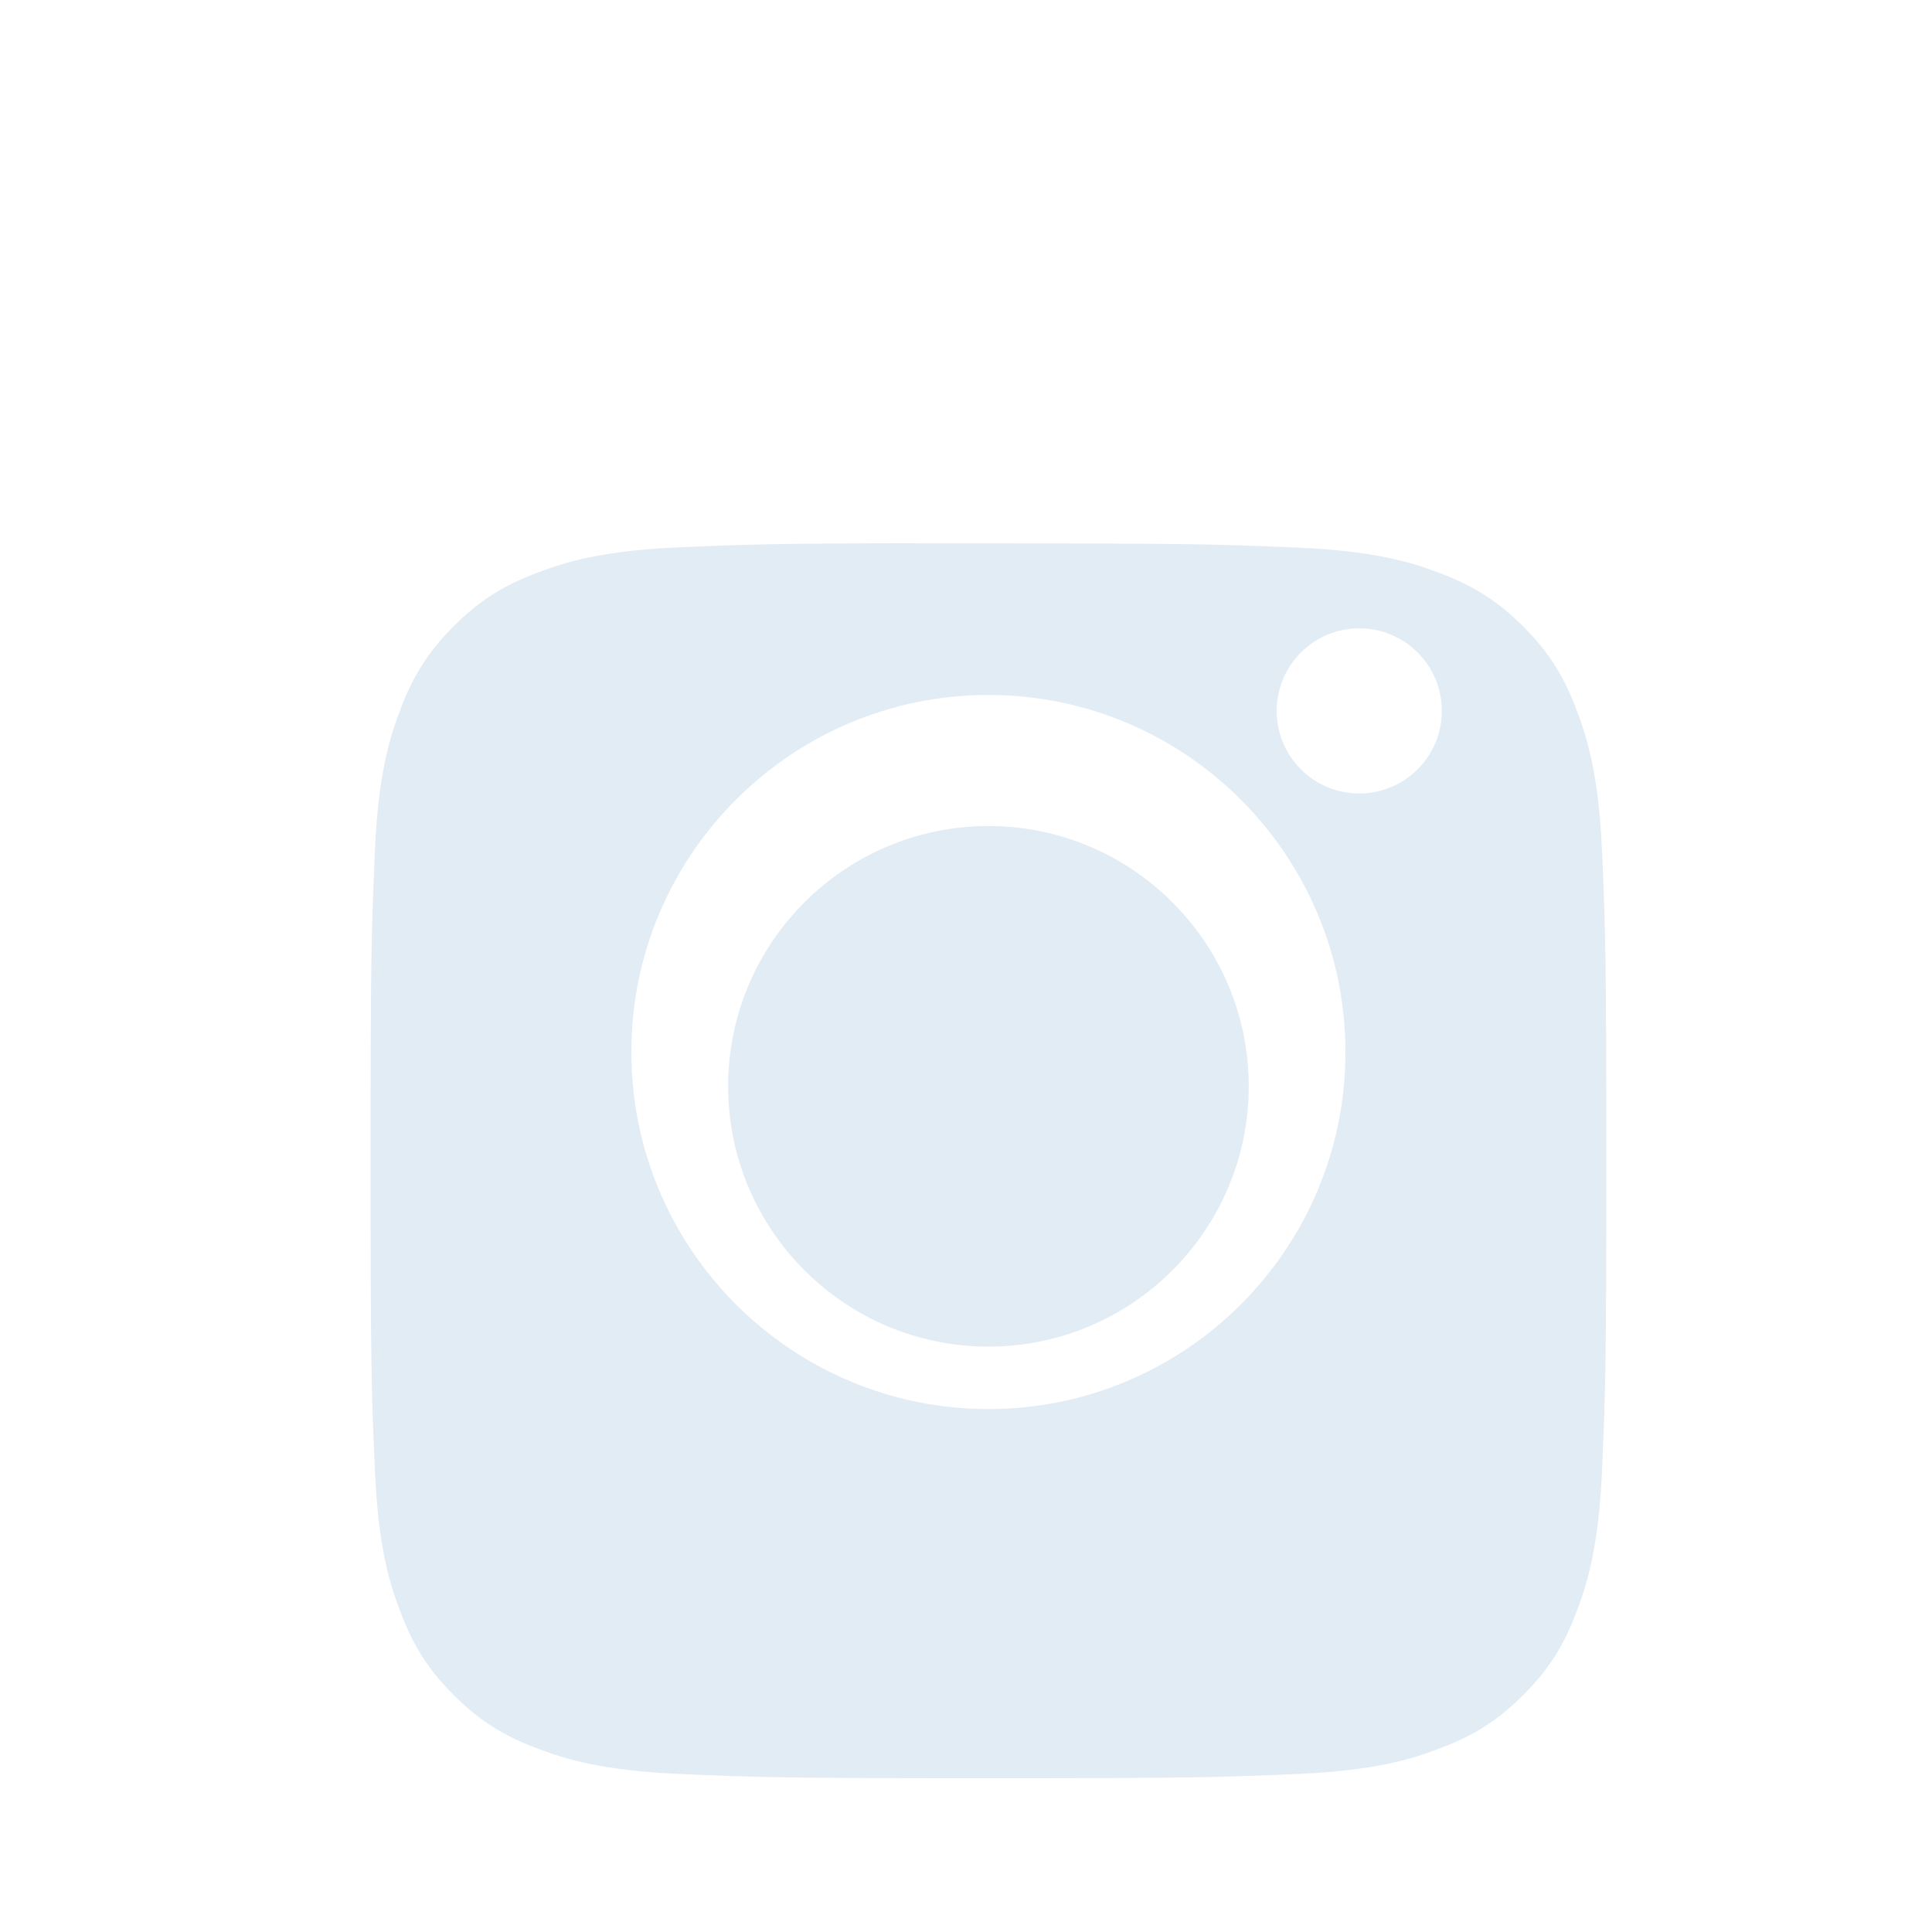
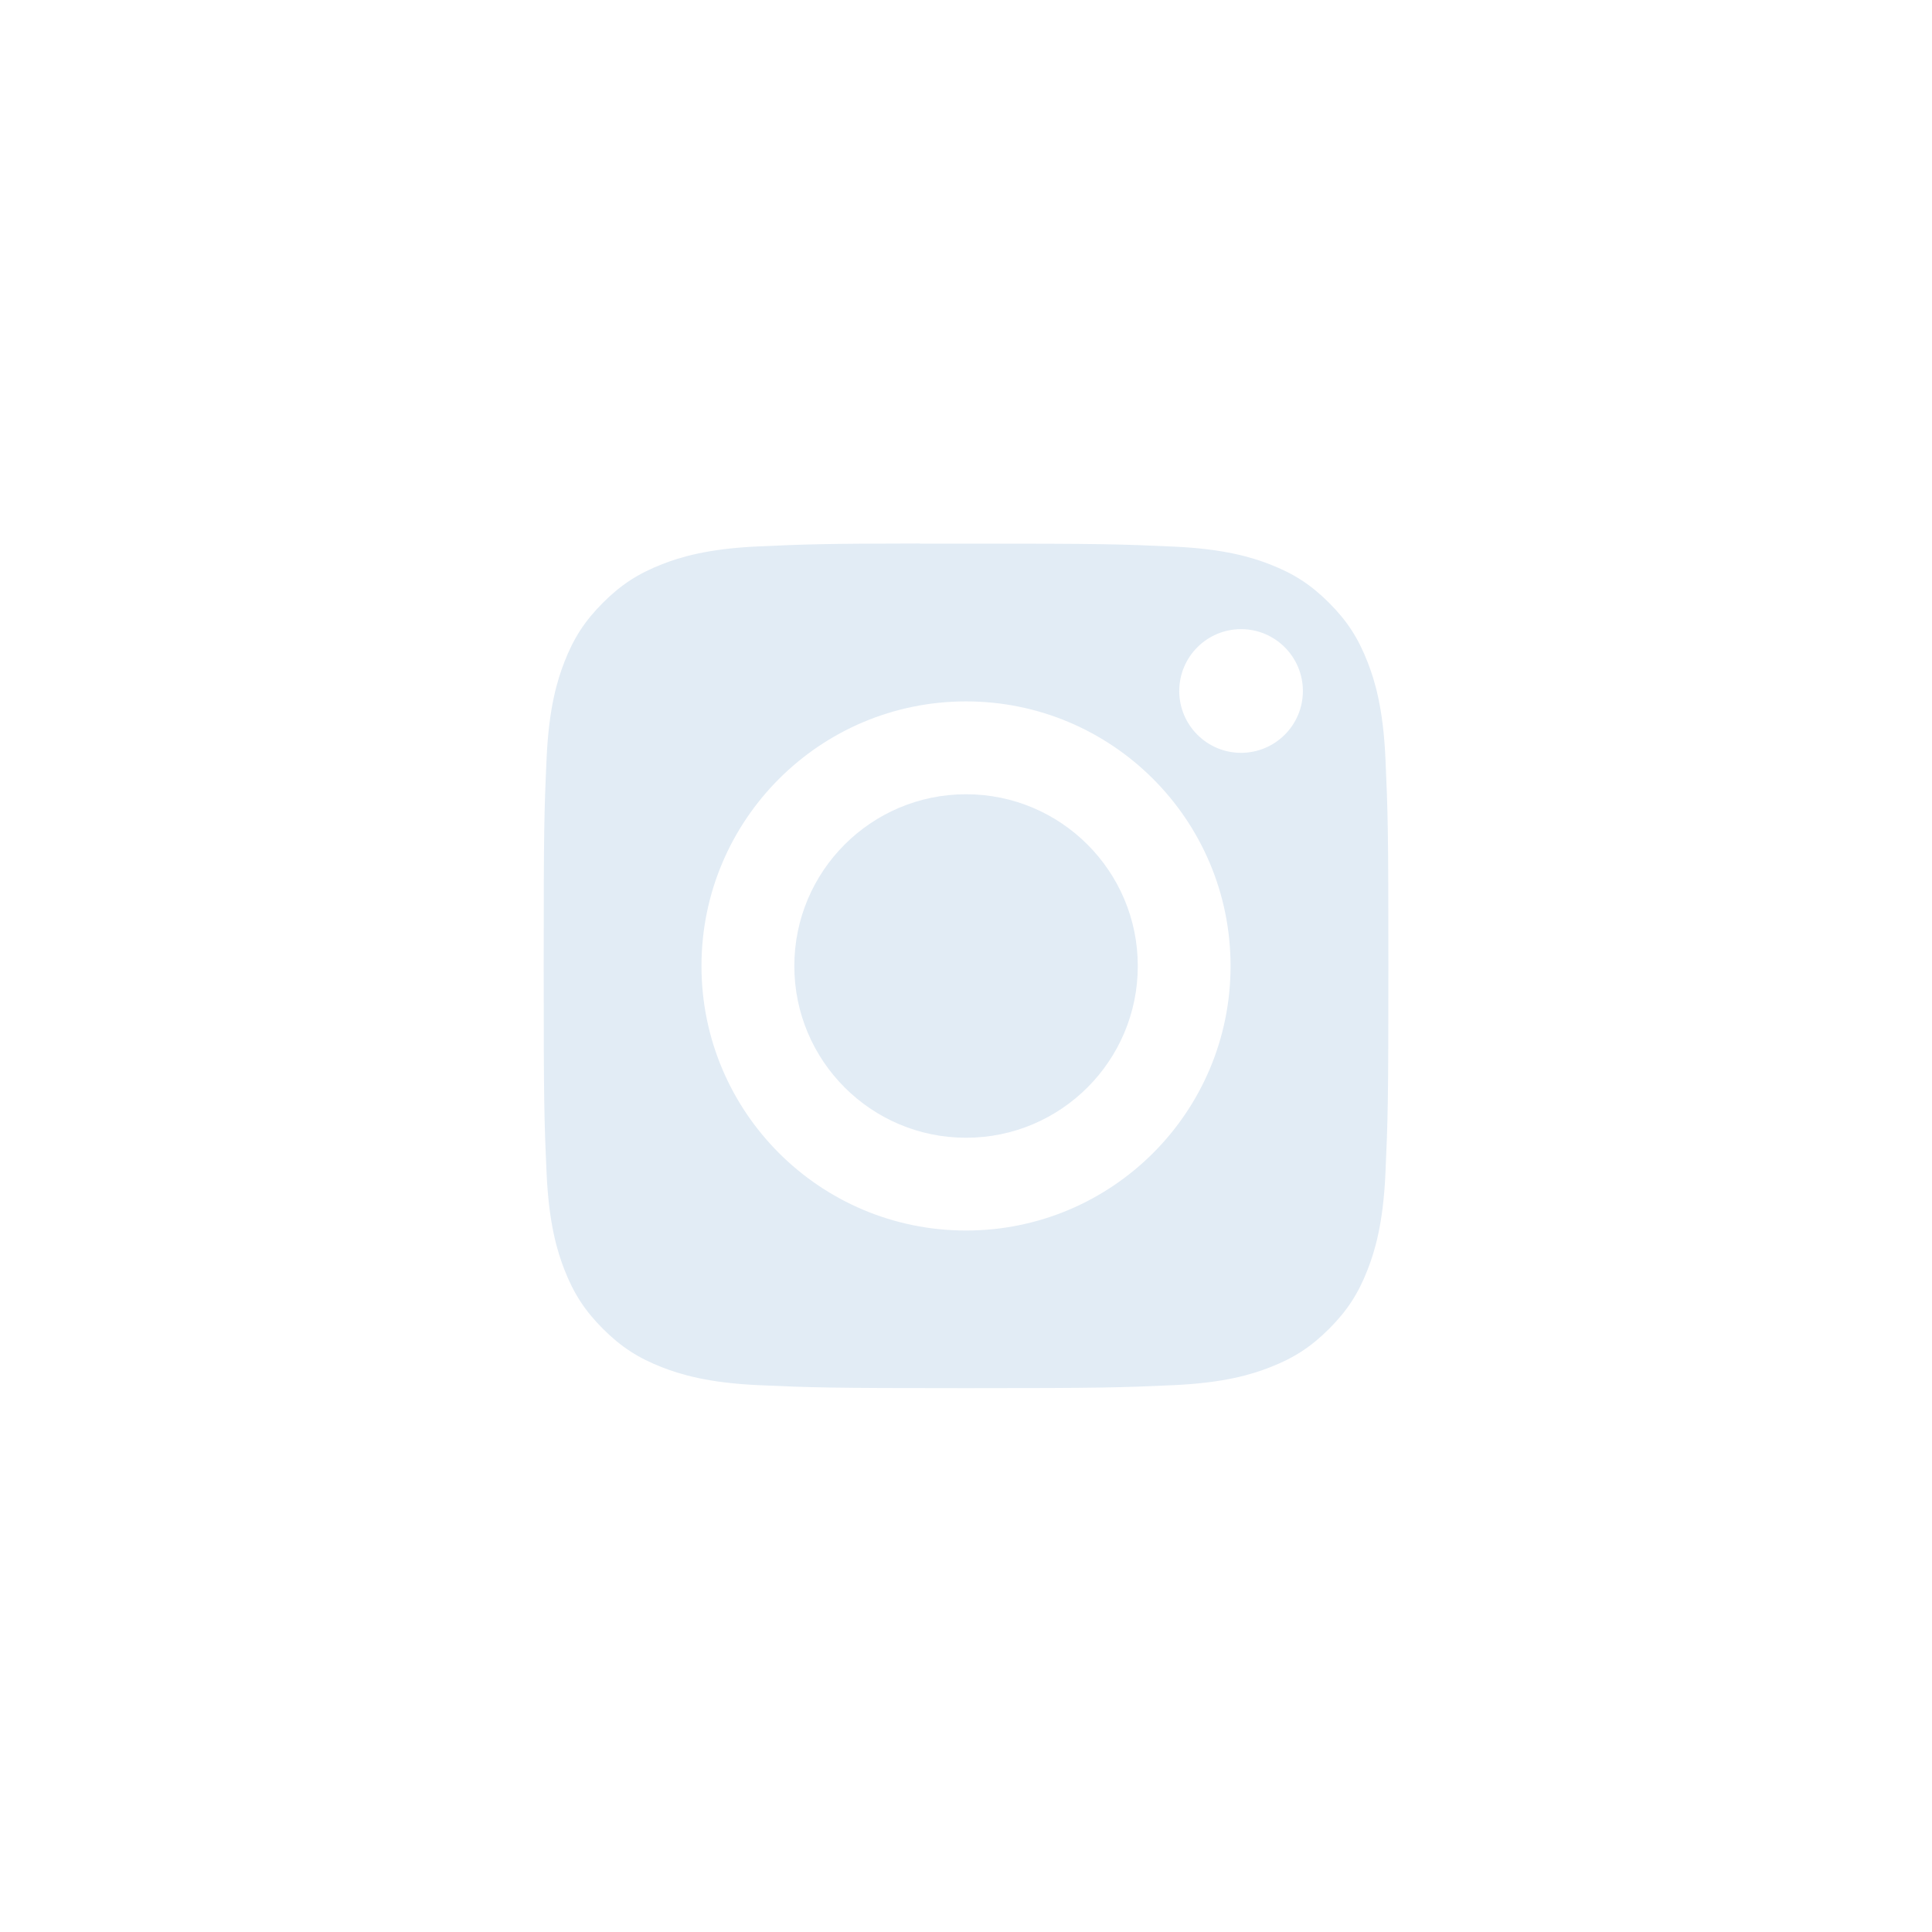
- <svg xmlns="http://www.w3.org/2000/svg" width="27" height="27" viewBox="0 0 27 27" fill="none">
-   <path d="M12.829 7.594C13.117 7.594 13.446 7.594 13.813 7.594C16.673 7.594 17.014 7.605 18.158 7.654C19.212 7.7 19.743 7.865 20.093 7.999C20.578 8.177 20.923 8.391 21.287 8.755C21.651 9.119 21.864 9.464 22.042 9.948C22.176 10.299 22.342 10.829 22.388 11.884C22.438 13.027 22.448 13.369 22.448 16.223C22.448 19.078 22.438 19.419 22.388 20.562C22.342 21.617 22.176 22.148 22.042 22.498C21.864 22.982 21.651 23.325 21.287 23.689C20.922 24.053 20.578 24.266 20.093 24.444C19.743 24.579 19.212 24.744 18.158 24.79C17.014 24.84 16.673 24.851 13.813 24.851C10.954 24.851 10.614 24.84 9.47 24.79C8.416 24.743 7.885 24.578 7.534 24.444C7.05 24.266 6.706 24.053 6.341 23.689C5.977 23.325 5.764 22.981 5.585 22.496C5.451 22.146 5.285 21.615 5.24 20.561C5.19 19.417 5.179 19.076 5.179 16.22C5.179 13.363 5.19 13.024 5.24 11.88C5.285 10.826 5.451 10.295 5.585 9.944C5.763 9.46 5.977 9.115 6.341 8.751C6.706 8.386 7.05 8.173 7.534 7.995C7.885 7.86 8.416 7.696 9.47 7.65C10.455 7.607 10.847 7.594 12.829 7.592V7.594ZM13.813 9.712C11.06 9.712 8.823 11.95 8.823 14.703C8.823 17.456 11.06 19.692 13.813 19.692C16.567 19.692 18.803 17.456 18.803 14.703C18.803 11.95 16.567 9.712 13.813 9.712ZM18.996 8.781C18.359 8.781 17.842 9.298 17.842 9.935C17.842 10.572 18.359 11.089 18.996 11.089C19.633 11.089 20.15 10.572 20.15 9.935C20.15 9.298 19.633 8.781 18.996 8.781Z" fill="#E2ECF5" />
-   <path d="M13.814 11.544C15.82 11.544 17.451 13.175 17.451 15.181C17.451 17.188 15.82 18.819 13.814 18.819C11.807 18.819 10.176 17.188 10.176 15.181C10.176 13.175 11.807 11.544 13.814 11.544Z" fill="#E2ECF5" />
+ <svg xmlns="http://www.w3.org/2000/svg" width="48" height="48" viewBox="0 0 48 48" fill="none">
+   <path d="M22.852 13.506C23.193 13.506 23.574 13.506 24.001 13.506C27.419 13.506 27.824 13.519 29.174 13.581C30.421 13.638 31.099 13.846 31.55 14.021C32.147 14.253 32.574 14.53 33.021 14.978C33.469 15.426 33.746 15.853 33.978 16.451C34.154 16.901 34.363 17.579 34.42 18.827C34.481 20.176 34.494 20.582 34.494 23.998C34.494 27.413 34.481 27.819 34.42 29.168C34.363 30.415 34.154 31.093 33.978 31.544C33.746 32.141 33.469 32.566 33.021 33.014C32.573 33.462 32.147 33.739 31.55 33.971C31.099 34.147 30.422 34.355 29.174 34.413C27.824 34.474 27.419 34.488 24.001 34.488C20.583 34.488 20.178 34.474 18.829 34.413C17.581 34.355 16.904 34.146 16.452 33.971C15.855 33.739 15.428 33.462 14.98 33.014C14.532 32.566 14.255 32.14 14.022 31.543C13.847 31.092 13.638 30.414 13.581 29.166C13.52 27.817 13.508 27.412 13.508 23.994C13.508 20.576 13.52 20.172 13.581 18.823C13.638 17.575 13.847 16.898 14.022 16.447C14.254 15.85 14.532 15.423 14.98 14.975C15.428 14.527 15.855 14.25 16.452 14.017C16.903 13.841 17.581 13.633 18.829 13.576C20.01 13.522 20.467 13.506 22.852 13.503V13.506ZM24.001 17.426C20.371 17.426 17.428 20.37 17.428 24C17.428 27.63 20.371 30.572 24.001 30.572C27.631 30.572 30.573 27.631 30.573 24C30.573 20.37 27.631 17.426 24.001 17.426ZM30.834 15.631C29.986 15.631 29.298 16.319 29.298 17.168C29.298 18.015 29.986 18.704 30.834 18.704C31.682 18.703 32.37 18.015 32.37 17.168C32.37 16.32 31.682 15.631 30.834 15.631Z" fill="#E2ECF5" />
+   <path d="M24.001 19.733C26.358 19.733 28.268 21.644 28.268 24C28.268 26.356 26.358 28.267 24.001 28.267C21.645 28.267 19.735 26.356 19.735 24C19.735 21.644 21.645 19.733 24.001 19.733Z" fill="#E2ECF5" />
</svg>
